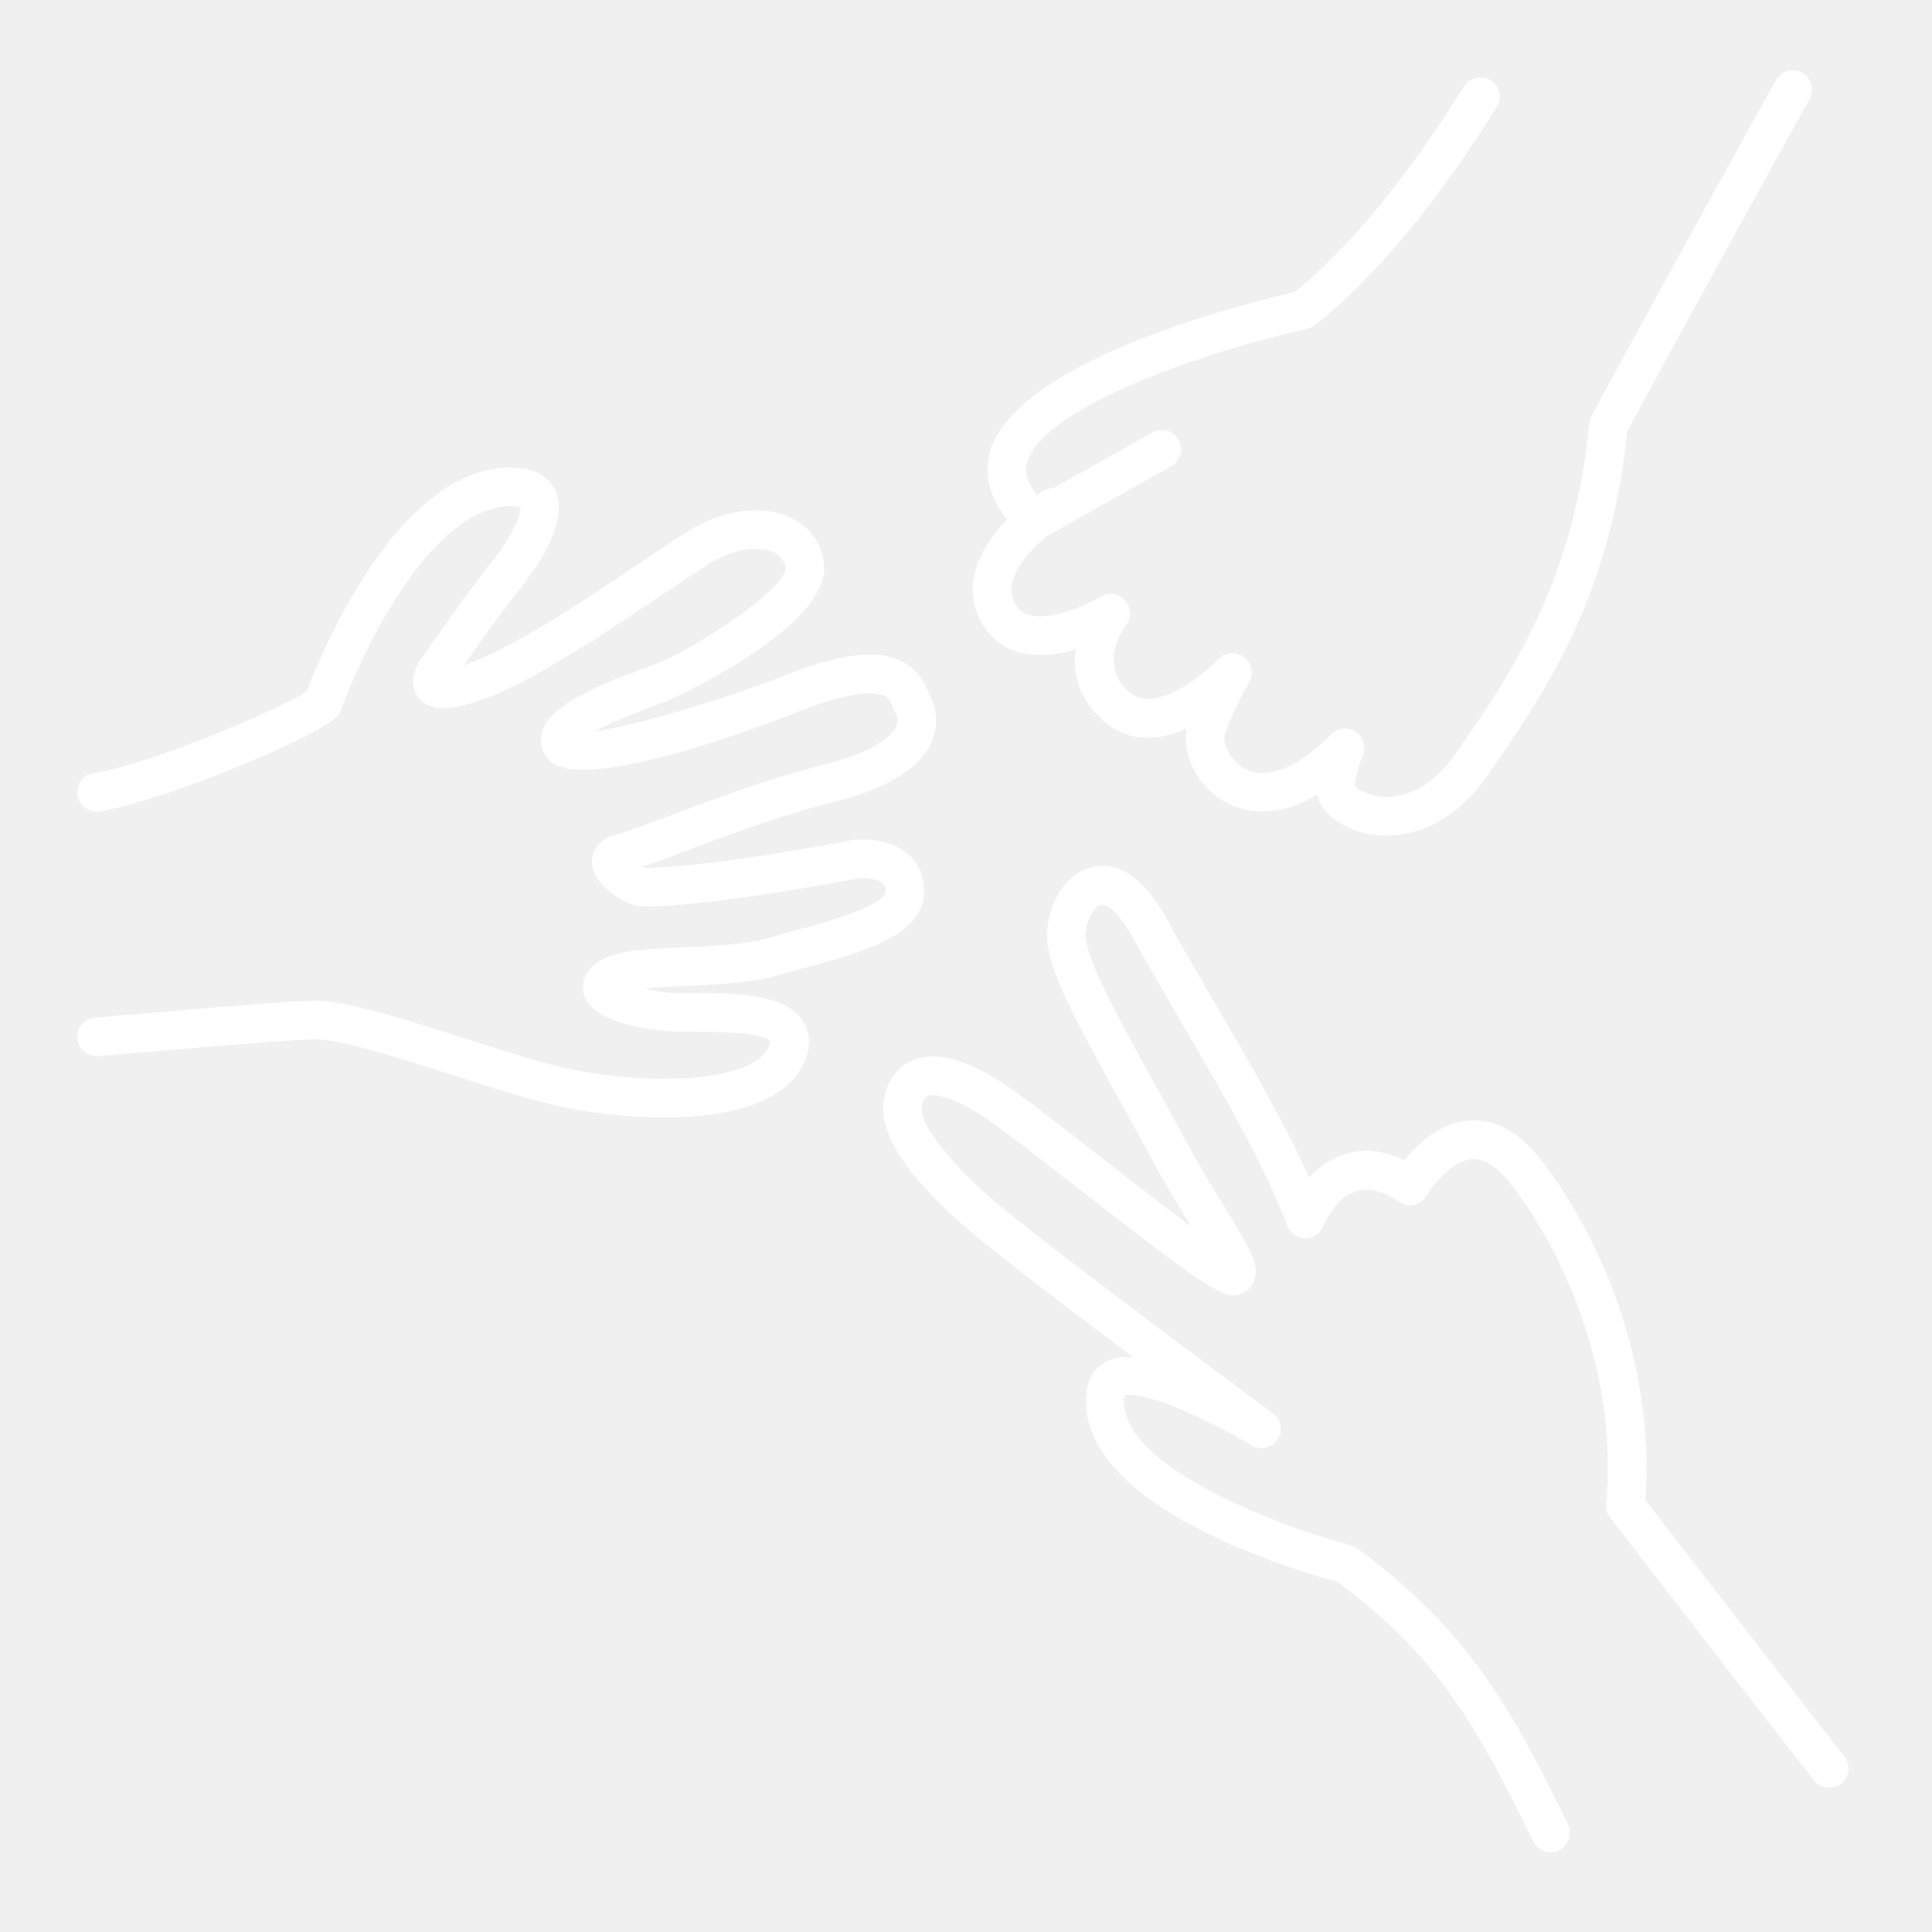
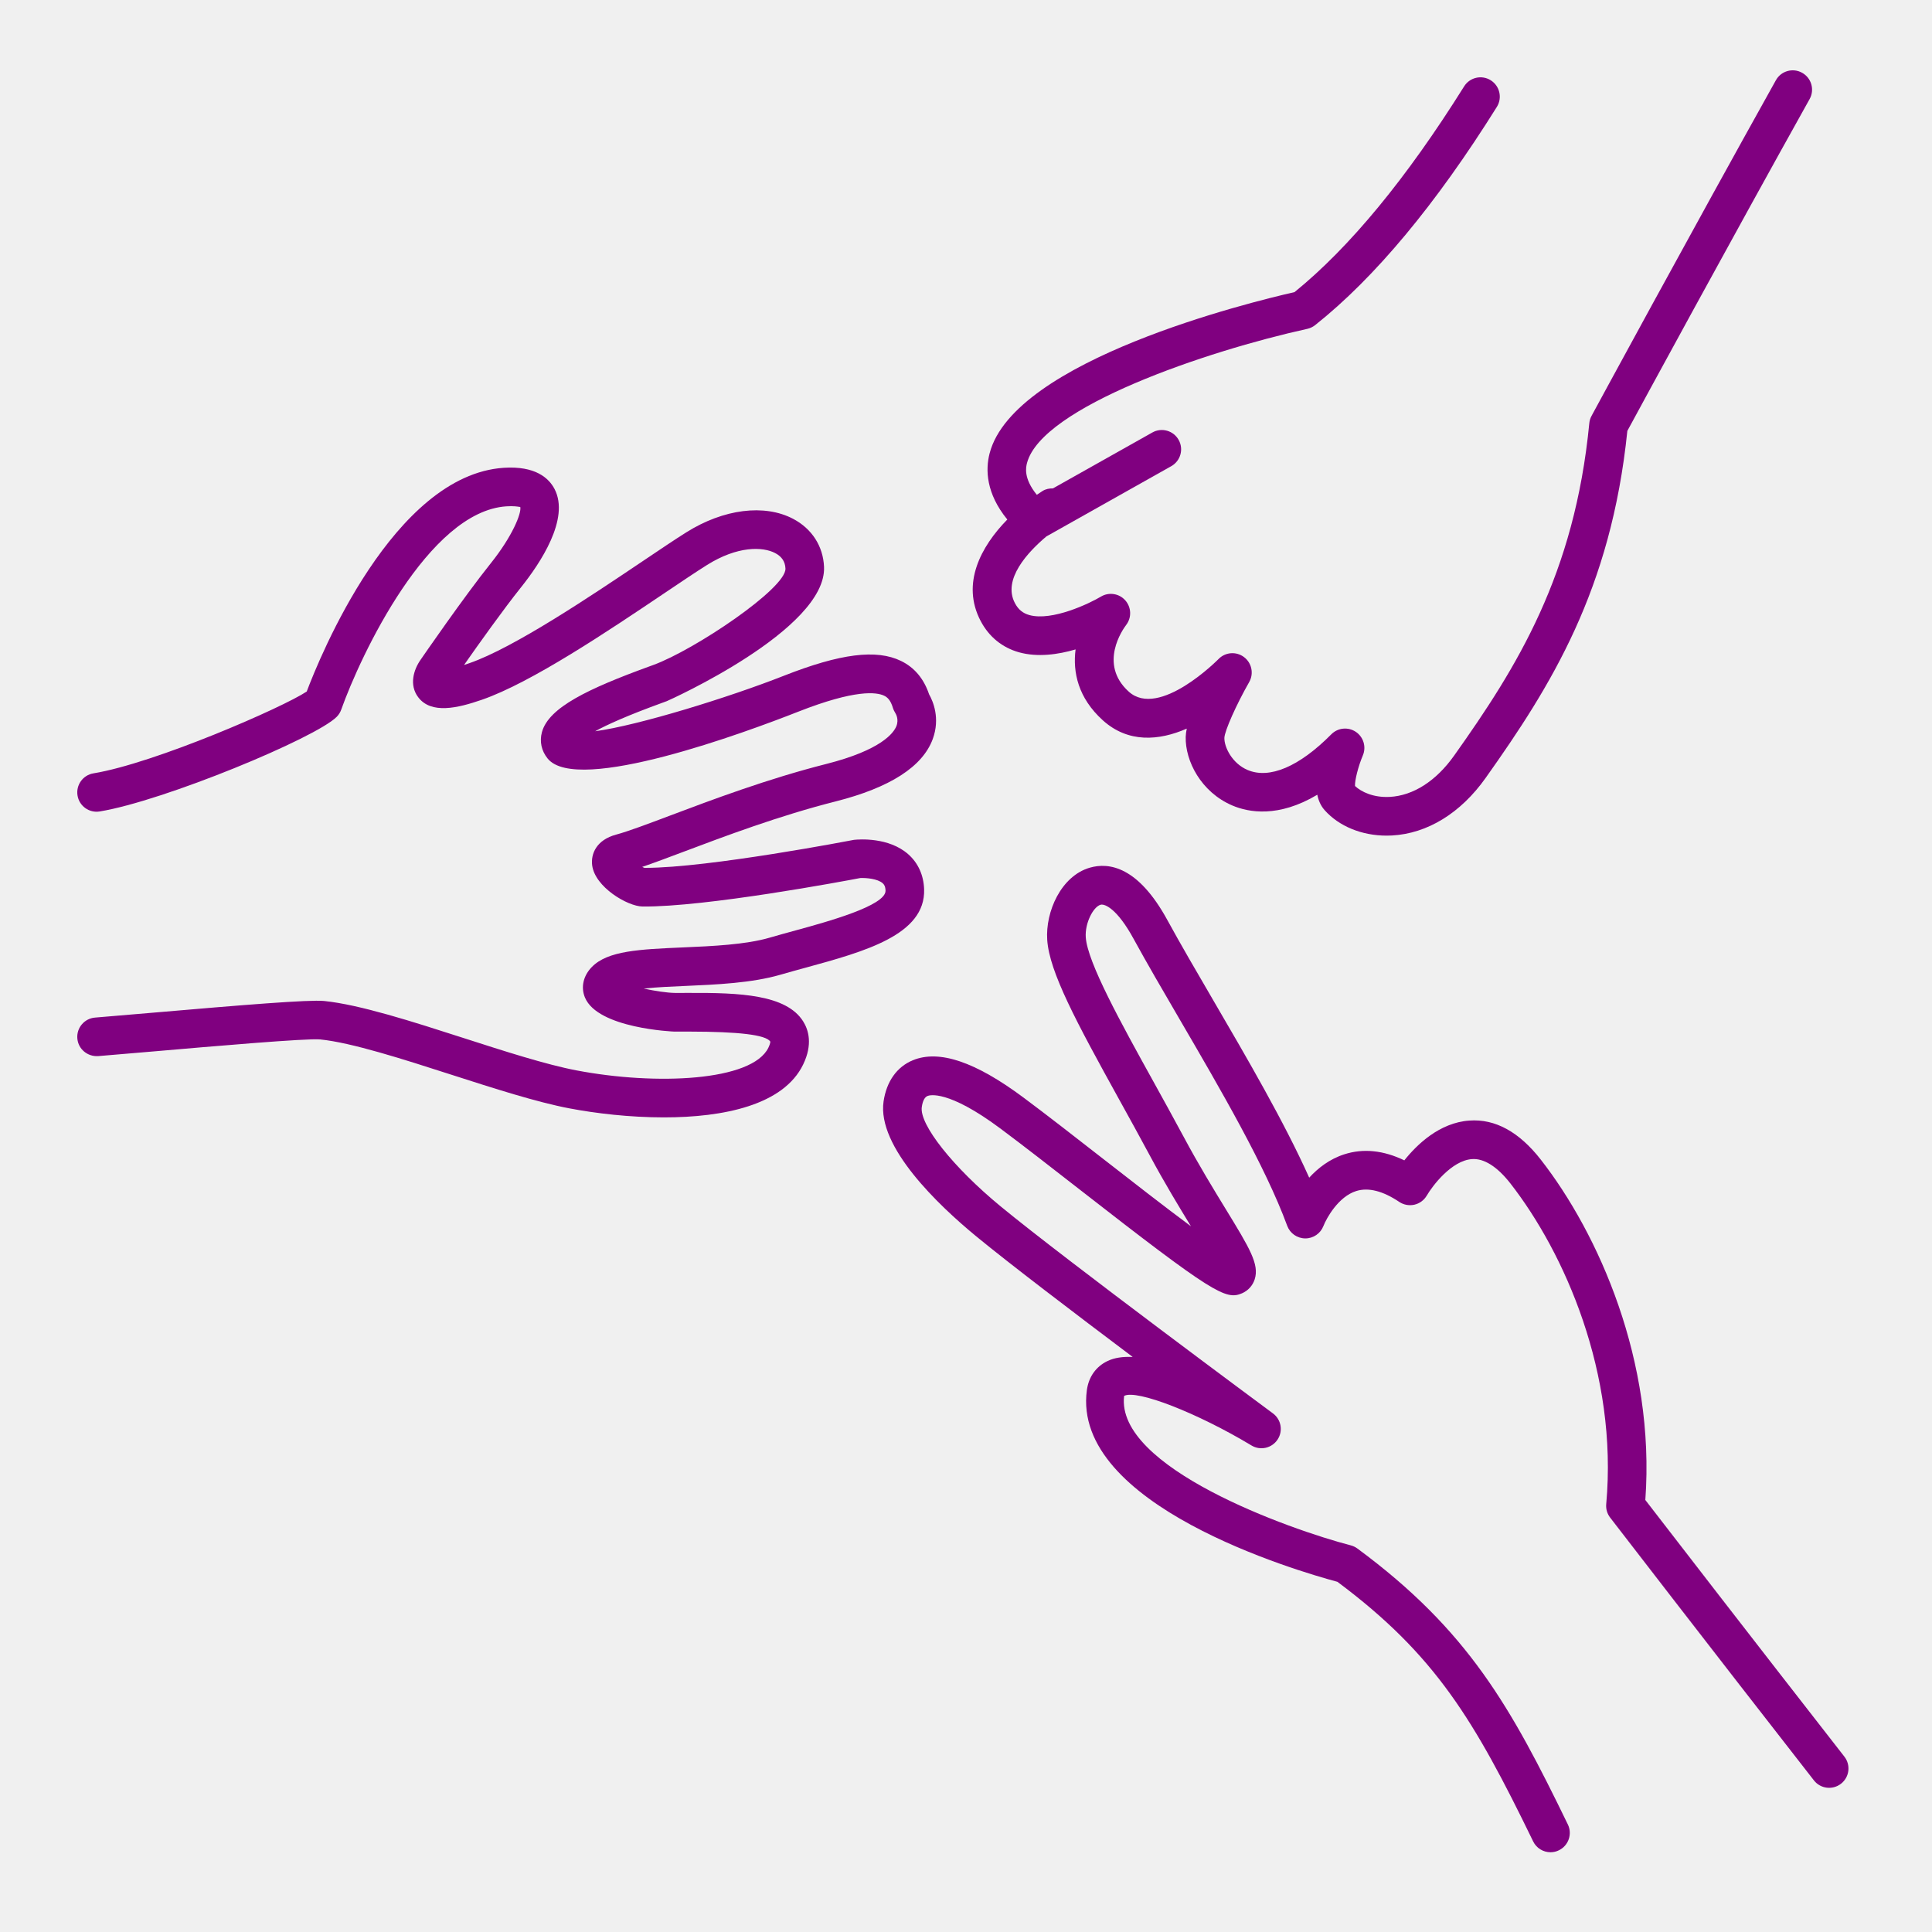
- <svg xmlns="http://www.w3.org/2000/svg" version="1.1" x="0px" y="0px" viewBox="0 0 100 100" enable-background="new 0 0 100 100" xml:space="preserve" style="fill:white">
+ <svg xmlns="http://www.w3.org/2000/svg" version="1.1" x="0px" y="0px" viewBox="0 0 100 100" enable-background="new 0 0 100 100" xml:space="preserve" style="fill:purple">
  <g>
    <g>
      <path d="M80.255,95.872c-0.371,0-0.728-0.207-0.9-0.563c-3.036-6.25-5.04-9.64-10.131-13.435    c-2.105-0.565-13.769-3.976-12.968-9.921c0.093-0.685,0.471-1.219,1.064-1.504c0.362-0.174,0.801-0.238,1.309-0.213    c-3.039-2.285-6.419-4.859-8.104-6.247c-1.938-1.596-5.139-4.626-4.791-6.983c0.152-1.031,0.689-1.787,1.512-2.127    c1.358-0.56,3.234,0.071,5.734,1.934c1.204,0.897,2.674,2.042,4.156,3.198c1.422,1.108,3.131,2.44,4.506,3.46    c-0.619-1.014-1.372-2.253-2.13-3.666c-0.515-0.962-1.048-1.925-1.566-2.862c-2.248-4.064-3.632-6.639-3.742-8.295    c-0.098-1.46,0.717-3.304,2.201-3.736c1-0.291,2.506-0.056,4.016,2.707c0.685,1.254,1.505,2.66,2.373,4.148    c1.741,2.984,3.674,6.297,4.97,9.189c0.455-0.496,1.056-0.966,1.82-1.21c0.98-0.314,2.023-0.207,3.104,0.314    c0.652-0.819,1.82-1.95,3.363-2.059c1.342-0.099,2.582,0.588,3.701,2.022c2.981,3.821,5.934,10.425,5.41,17.616    c1.064,1.38,5.571,7.221,10.302,13.283c0.34,0.436,0.263,1.063-0.173,1.403c-0.437,0.34-1.064,0.263-1.403-0.173    c-5.42-6.945-10.546-13.6-10.546-13.6c-0.154-0.199-0.227-0.449-0.204-0.7c0.612-6.764-2.162-13.01-4.962-16.6    c-0.686-0.878-1.373-1.3-1.98-1.258c-1.062,0.071-2.054,1.387-2.346,1.888c-0.139,0.238-0.371,0.41-0.641,0.473    c-0.268,0.061-0.553,0.01-0.781-0.143c-0.853-0.572-1.602-0.761-2.229-0.565c-0.928,0.291-1.542,1.408-1.7,1.814    c-0.15,0.384-0.521,0.639-0.933,0.639c-0.004,0-0.007,0-0.01,0c-0.416-0.005-0.786-0.263-0.93-0.653    c-1.135-3.089-3.486-7.119-5.561-10.675c-0.875-1.501-1.702-2.918-2.401-4.197c-0.835-1.528-1.48-1.81-1.7-1.745    c-0.376,0.109-0.814,0.945-0.765,1.683c0.086,1.295,1.819,4.429,3.496,7.459c0.522,0.945,1.06,1.916,1.58,2.886    c0.772,1.441,1.55,2.713,2.174,3.733c1.232,2.016,1.742,2.85,1.494,3.626c-0.104,0.326-0.345,0.59-0.659,0.725    c-0.84,0.359-1.48,0.022-8.378-5.355c-1.471-1.146-2.927-2.281-4.122-3.172c-2.725-2.031-3.677-1.729-3.775-1.688    c-0.15,0.062-0.25,0.254-0.297,0.571c-0.134,0.907,1.622,3.12,4.084,5.146c3.364,2.772,13.985,10.634,14.092,10.713    c0.429,0.317,0.533,0.916,0.236,1.359s-0.889,0.579-1.347,0.301c-2.799-1.684-5.944-2.911-6.593-2.565    c-0.45,3.701,8.541,6.906,11.73,7.735c0.124,0.032,0.24,0.088,0.343,0.163c5.754,4.247,7.955,8.229,10.895,14.284    c0.241,0.496,0.034,1.095-0.463,1.336C80.55,95.84,80.401,95.872,80.255,95.872z" />
    </g>
    <g>
      <path d="M34.363,57.836c-1.769,0-3.532-0.208-4.895-0.468c-1.699-0.323-3.93-1.042-6.088-1.736    c-2.542-0.818-5.169-1.664-6.805-1.831c-0.662-0.069-5.602,0.358-8.553,0.614c-1.137,0.098-2.171,0.187-2.943,0.249    c-0.552,0.034-1.033-0.366-1.076-0.917C3.959,53.196,4.37,52.714,4.92,52.67c0.768-0.062,1.798-0.15,2.93-0.248    c4.73-0.407,8.138-0.688,8.928-0.611c1.846,0.188,4.576,1.067,7.215,1.917c2.1,0.677,4.272,1.376,5.849,1.676    c4.121,0.785,9.089,0.56,9.93-1.176c0.108-0.222,0.099-0.316,0.099-0.317c-0.24-0.353-1.642-0.512-4.183-0.516    c-0.291,0.003-0.555,0.003-0.778,0.001c-0.04-0.001-3.97-0.159-4.634-1.767c-0.22-0.532-0.087-1.122,0.357-1.577    c0.822-0.844,2.457-0.915,4.721-1.014c1.518-0.066,3.237-0.141,4.489-0.506c0.432-0.126,0.881-0.249,1.334-0.373    c1.637-0.448,4.684-1.282,4.658-2.061c-0.007-0.228-0.078-0.32-0.145-0.38c-0.27-0.241-0.871-0.284-1.164-0.271    c-0.79,0.152-8.003,1.507-11.271,1.474c-0.771-0.009-2.463-1.004-2.605-2.137c-0.073-0.586,0.216-1.311,1.248-1.587    c0.605-0.162,1.623-0.545,2.801-0.989c2.125-0.801,5.035-1.897,8.06-2.663c2.867-0.726,3.499-1.613,3.638-1.96    c0.14-0.353-0.029-0.636-0.049-0.667c-0.049-0.078-0.105-0.188-0.131-0.277c-0.126-0.423-0.299-0.556-0.451-0.63    c-0.393-0.191-1.494-0.337-4.455,0.828c-2.656,1.045-11.438,4.304-12.964,2.424c-0.324-0.4-0.429-0.888-0.295-1.373    c0.352-1.271,2.386-2.241,5.553-3.394l0.219-0.08c2.12-0.776,6.874-3.962,6.831-4.988c-0.015-0.358-0.189-0.621-0.533-0.801    c-0.641-0.337-1.949-0.376-3.534,0.621c-0.556,0.349-1.312,0.858-2.186,1.446c-2.909,1.957-6.892,4.637-9.456,5.524    c-1.257,0.436-2.634,0.76-3.303-0.134c-0.473-0.63-0.239-1.42,0.137-1.949c0.082-0.119,2.226-3.234,3.629-4.988    c1.105-1.381,1.594-2.582,1.52-2.908c-0.014,0.011-0.146-0.039-0.473-0.039c-0.073,0-0.156,0.002-0.25,0.008    c-4.032,0.269-7.536,7.689-8.545,10.525c-0.049,0.137-0.127,0.262-0.229,0.366c-1.077,1.097-8.963,4.361-12.271,4.902    c-0.544,0.09-1.06-0.28-1.148-0.825c-0.089-0.545,0.28-1.059,0.825-1.148c3.167-0.519,9.815-3.416,11.038-4.235    c0.67-1.775,4.492-11.2,10.197-11.58c1.642-0.107,2.338,0.536,2.63,1.098c0.803,1.537-0.741,3.846-1.732,5.085    c-0.917,1.146-2.206,2.957-2.952,4.022c0.085-0.027,0.176-0.057,0.273-0.091c2.318-0.802,6.335-3.505,8.994-5.294    c0.894-0.602,1.669-1.123,2.238-1.48c1.926-1.21,4.044-1.479,5.528-0.698c0.972,0.511,1.555,1.417,1.6,2.487    c0.136,3.248-8.058,6.919-8.141,6.95l-0.224,0.082c-1.793,0.652-2.856,1.131-3.483,1.475c2.221-0.298,6.898-1.742,9.772-2.873    c2.919-1.149,4.789-1.385,6.062-0.765c0.692,0.337,1.18,0.917,1.451,1.726c0.205,0.36,0.583,1.239,0.192,2.31    c-0.524,1.435-2.218,2.523-5.034,3.236c-2.916,0.738-5.765,1.812-7.845,2.596c-0.84,0.316-1.564,0.589-2.162,0.792    c0.042,0.021,0.079,0.038,0.112,0.049c0.019,0,0.037,0,0.056,0c3.274,0,10.72-1.435,10.796-1.45    c0.27-0.029,1.798-0.143,2.804,0.743c0.514,0.454,0.799,1.082,0.824,1.816c0.079,2.358-3.077,3.222-6.129,4.057    c-0.442,0.121-0.881,0.241-1.303,0.364c-1.483,0.433-3.331,0.513-4.961,0.584c-0.637,0.027-1.446,0.062-2.12,0.133    c0.574,0.127,1.205,0.221,1.619,0.227c0.21,0.002,0.46,0.002,0.735-0.001c2.605-0.011,5.019,0.081,5.896,1.469    c0.28,0.444,0.508,1.192,0.002,2.237C40.553,57.202,37.45,57.836,34.363,57.836z" />
    </g>
    <path d="M93.279,3.768c-0.482-0.271-1.093-0.097-1.36,0.386c-4.362,7.818-9.49,17.278-9.541,17.373   c-0.064,0.118-0.104,0.247-0.116,0.38c-0.763,7.859-3.745,12.623-6.997,17.204c-0.931,1.312-2.112,2.07-3.327,2.136   c-0.848,0.046-1.479-0.259-1.803-0.564c-0.016-0.292,0.167-1.017,0.406-1.583c0.187-0.441,0.033-0.953-0.364-1.22   c-0.398-0.267-0.931-0.213-1.267,0.126c-1.661,1.677-3.203,2.332-4.338,1.847c-0.8-0.341-1.21-1.185-1.198-1.663   c0.014-0.362,0.613-1.71,1.284-2.887c0.249-0.438,0.133-0.993-0.271-1.295c-0.404-0.302-0.971-0.256-1.32,0.108   c-0.03,0.031-3.071,3.101-4.642,1.684c-1.591-1.435-0.289-3.249-0.139-3.447c0.296-0.38,0.278-0.917-0.041-1.278   c-0.32-0.362-0.853-0.44-1.264-0.193c-0.586,0.352-2.523,1.279-3.698,0.955c-0.345-0.096-0.577-0.288-0.753-0.623   c-0.648-1.231,0.673-2.641,1.63-3.448l6.465-3.637c0.481-0.271,0.652-0.88,0.381-1.362c-0.271-0.481-0.88-0.653-1.361-0.381   l-5.144,2.893c-0.185-0.002-0.371,0.03-0.539,0.135c-0.096,0.061-0.197,0.128-0.297,0.197c-0.701-0.863-0.562-1.432-0.508-1.643   c0.758-2.902,9.3-5.801,14.506-6.946c0.148-0.033,0.288-0.099,0.407-0.193c3.087-2.45,6.252-6.251,9.407-11.296   c0.293-0.468,0.15-1.085-0.317-1.378c-0.469-0.295-1.086-0.15-1.378,0.317c-2.973,4.753-5.926,8.334-8.778,10.648   c-2.291,0.521-14.52,3.512-15.781,8.342c-0.221,0.847-0.188,2.076,0.915,3.428c-1.361,1.39-2.402,3.312-1.378,5.255   c0.429,0.815,1.115,1.375,1.984,1.618c0.958,0.266,2.013,0.119,2.928-0.149c-0.153,1.177,0.131,2.515,1.412,3.671   c1.311,1.181,2.902,1.058,4.343,0.428c-0.032,0.155-0.052,0.3-0.055,0.429c-0.03,1.241,0.79,2.859,2.415,3.551   c0.847,0.36,2.383,0.642,4.396-0.557c0.06,0.297,0.178,0.57,0.377,0.795c0.743,0.837,1.927,1.321,3.207,1.321   c0.092,0,0.185-0.002,0.277-0.007c1.836-0.1,3.559-1.156,4.85-2.976c3.387-4.771,6.496-9.738,7.337-17.965   c0.725-1.336,5.406-9.958,9.433-17.174C93.935,4.646,93.762,4.037,93.279,3.768z" />
  </g>
</svg>
